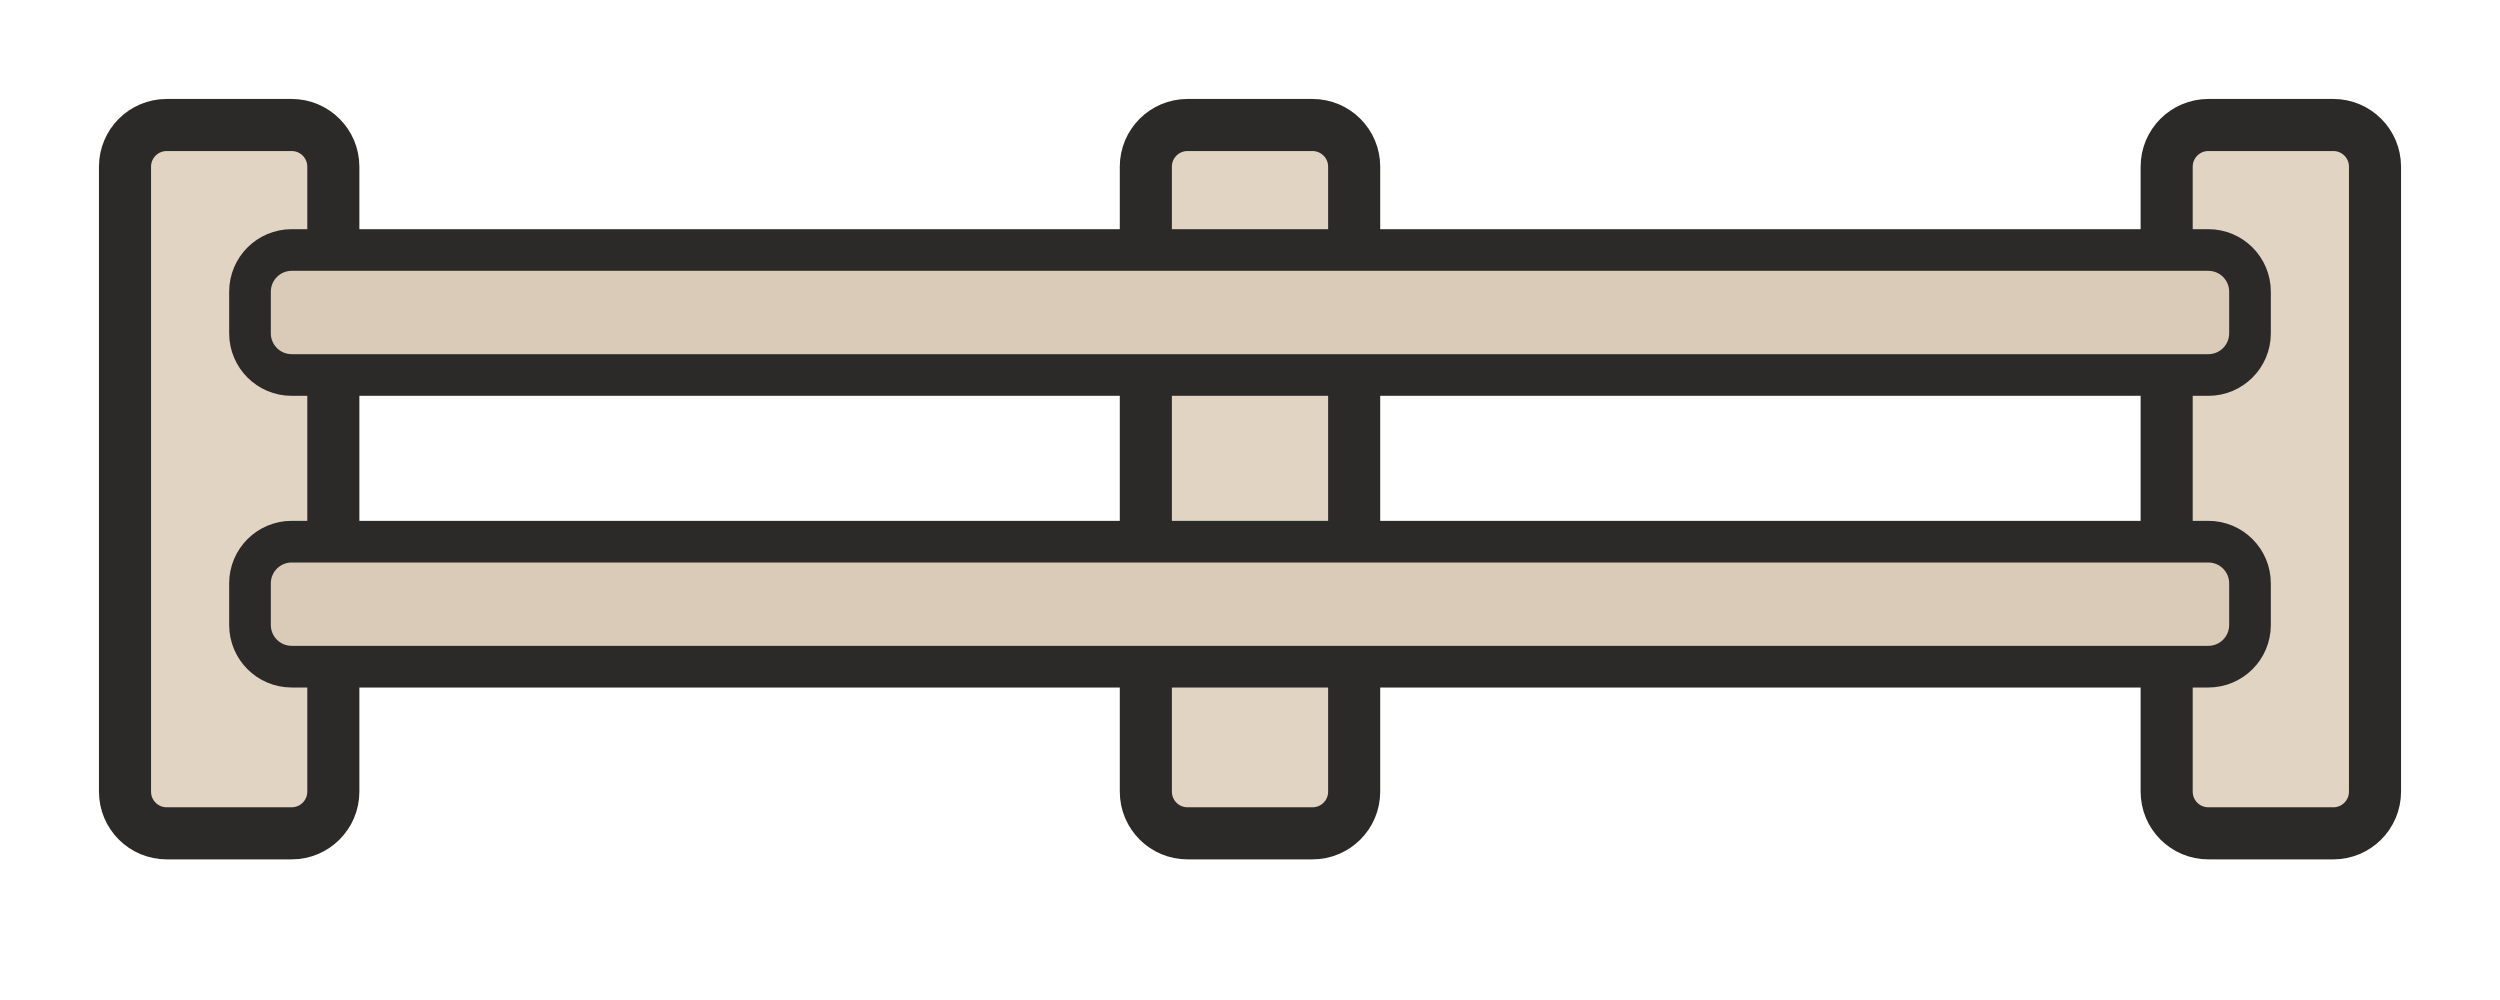
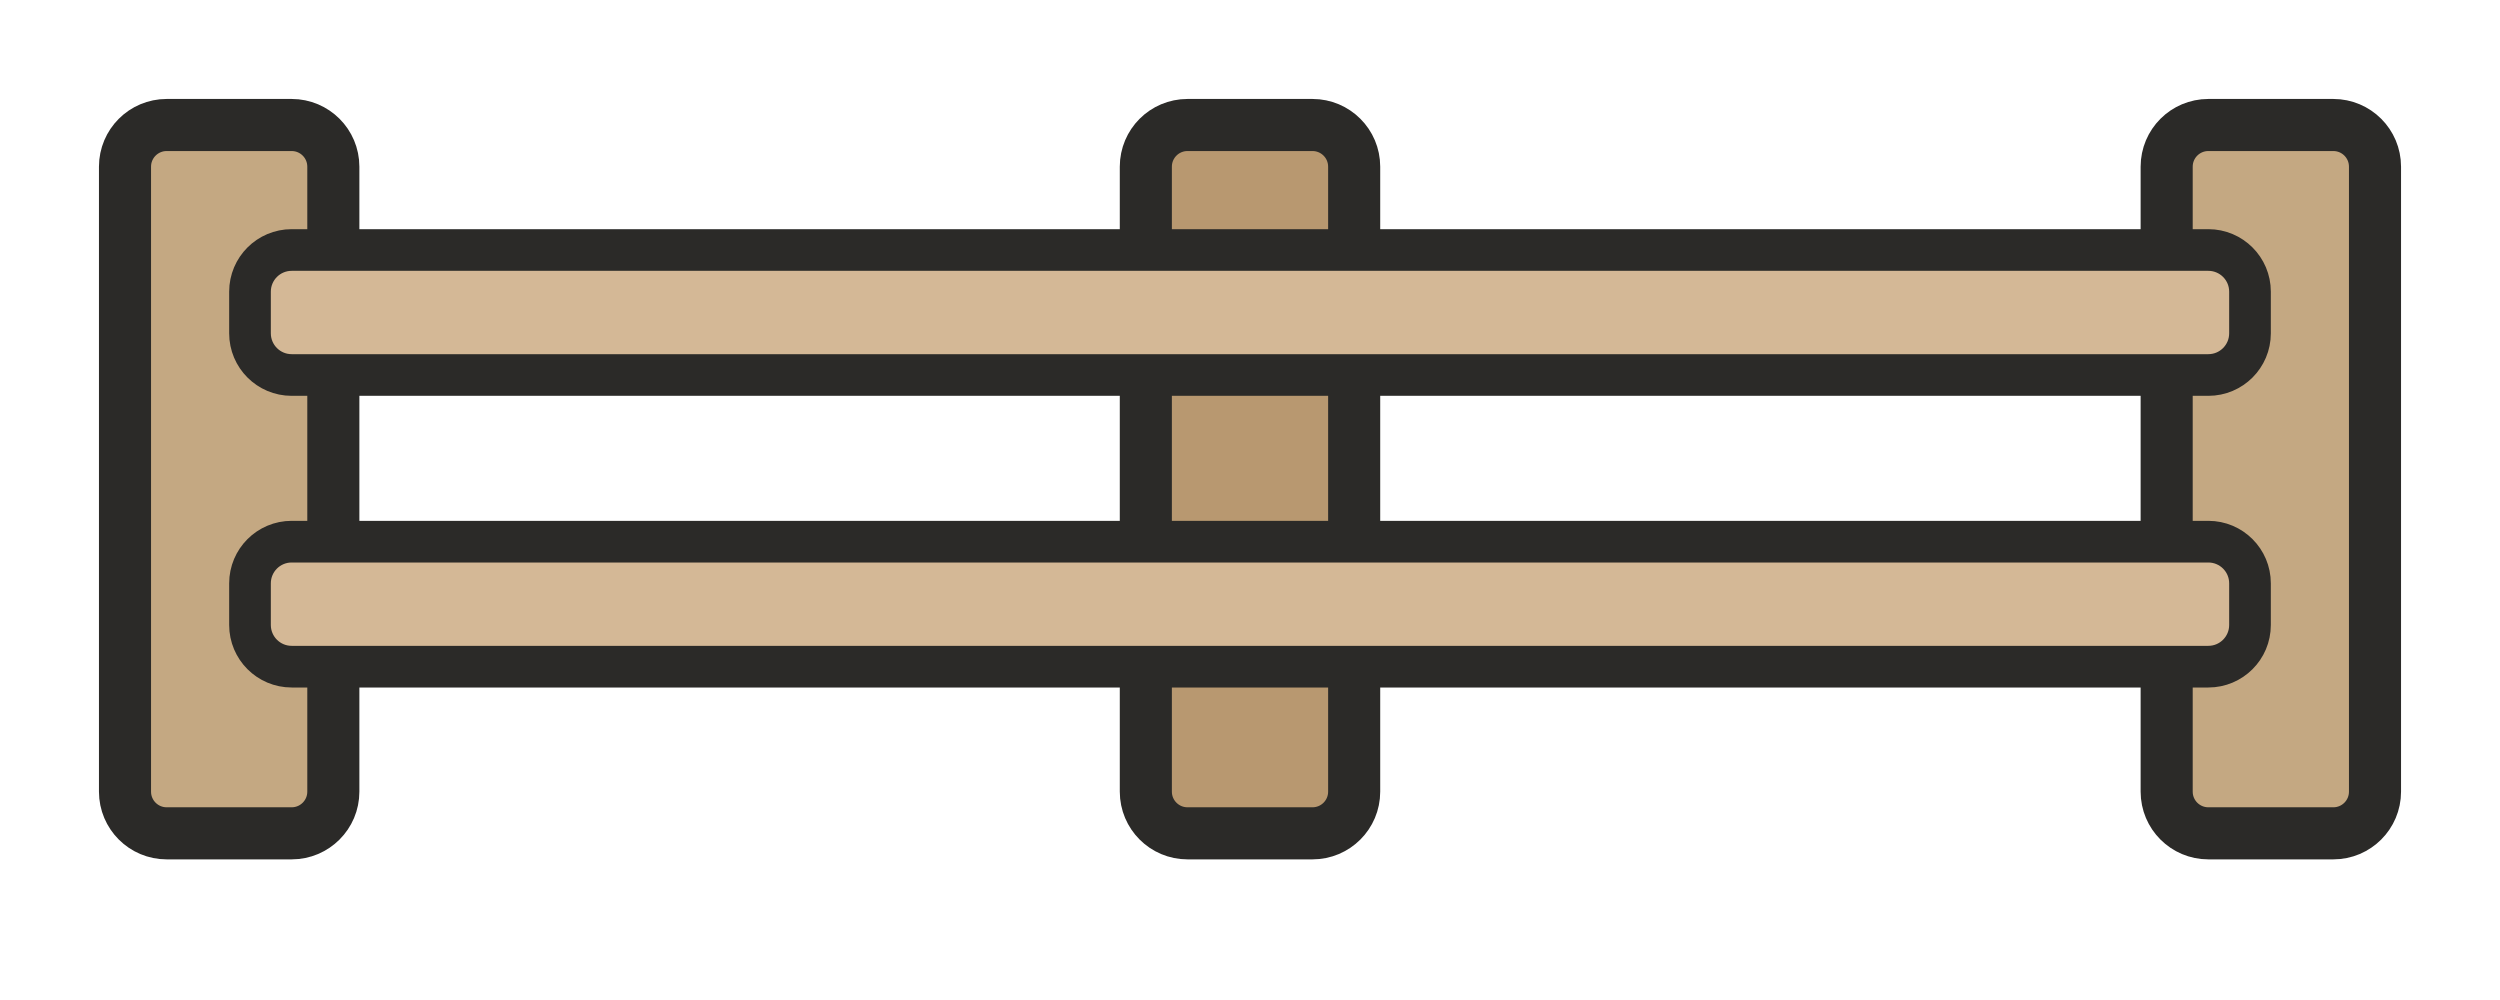
<svg xmlns="http://www.w3.org/2000/svg" width="120" height="48" viewBox="0 0 120 48" fill="none">
-   <rect x="6" y="6" width="10" height="34" rx="2" fill="#E2D4C2" stroke="#2B2A28" stroke-width="2.5" />
-   <rect x="55" y="6" width="10" height="34" rx="2" fill="#E2D4C2" stroke="#2B2A28" stroke-width="2.5" />
-   <rect x="104" y="6" width="10" height="34" rx="2" fill="#E2D4C2" stroke="#2B2A28" stroke-width="2.5" />
-   <rect x="12" y="12" width="96" height="6" rx="2" fill="#D9CBB8" stroke="#2B2A28" stroke-width="2" />
-   <rect x="12" y="26" width="96" height="6" rx="2" fill="#D9CBB8" stroke="#2B2A28" stroke-width="2" />
+   <rect x="6" y="6" width="10" height="34" rx="2" fill="#C4A882" stroke="#2B2A28" stroke-width="2.5" />
+   <rect x="55" y="6" width="10" height="34" rx="2" fill="#B89870" stroke="#2B2A28" stroke-width="2.5" />
+   <rect x="104" y="6" width="10" height="34" rx="2" fill="#C4A882" stroke="#2B2A28" stroke-width="2.5" />
+   <rect x="12" y="12" width="96" height="6" rx="2" fill="#D4B896" stroke="#2B2A28" stroke-width="2" />
+   <rect x="12" y="26" width="96" height="6" rx="2" fill="#D4B896" stroke="#2B2A28" stroke-width="2" />
</svg>
